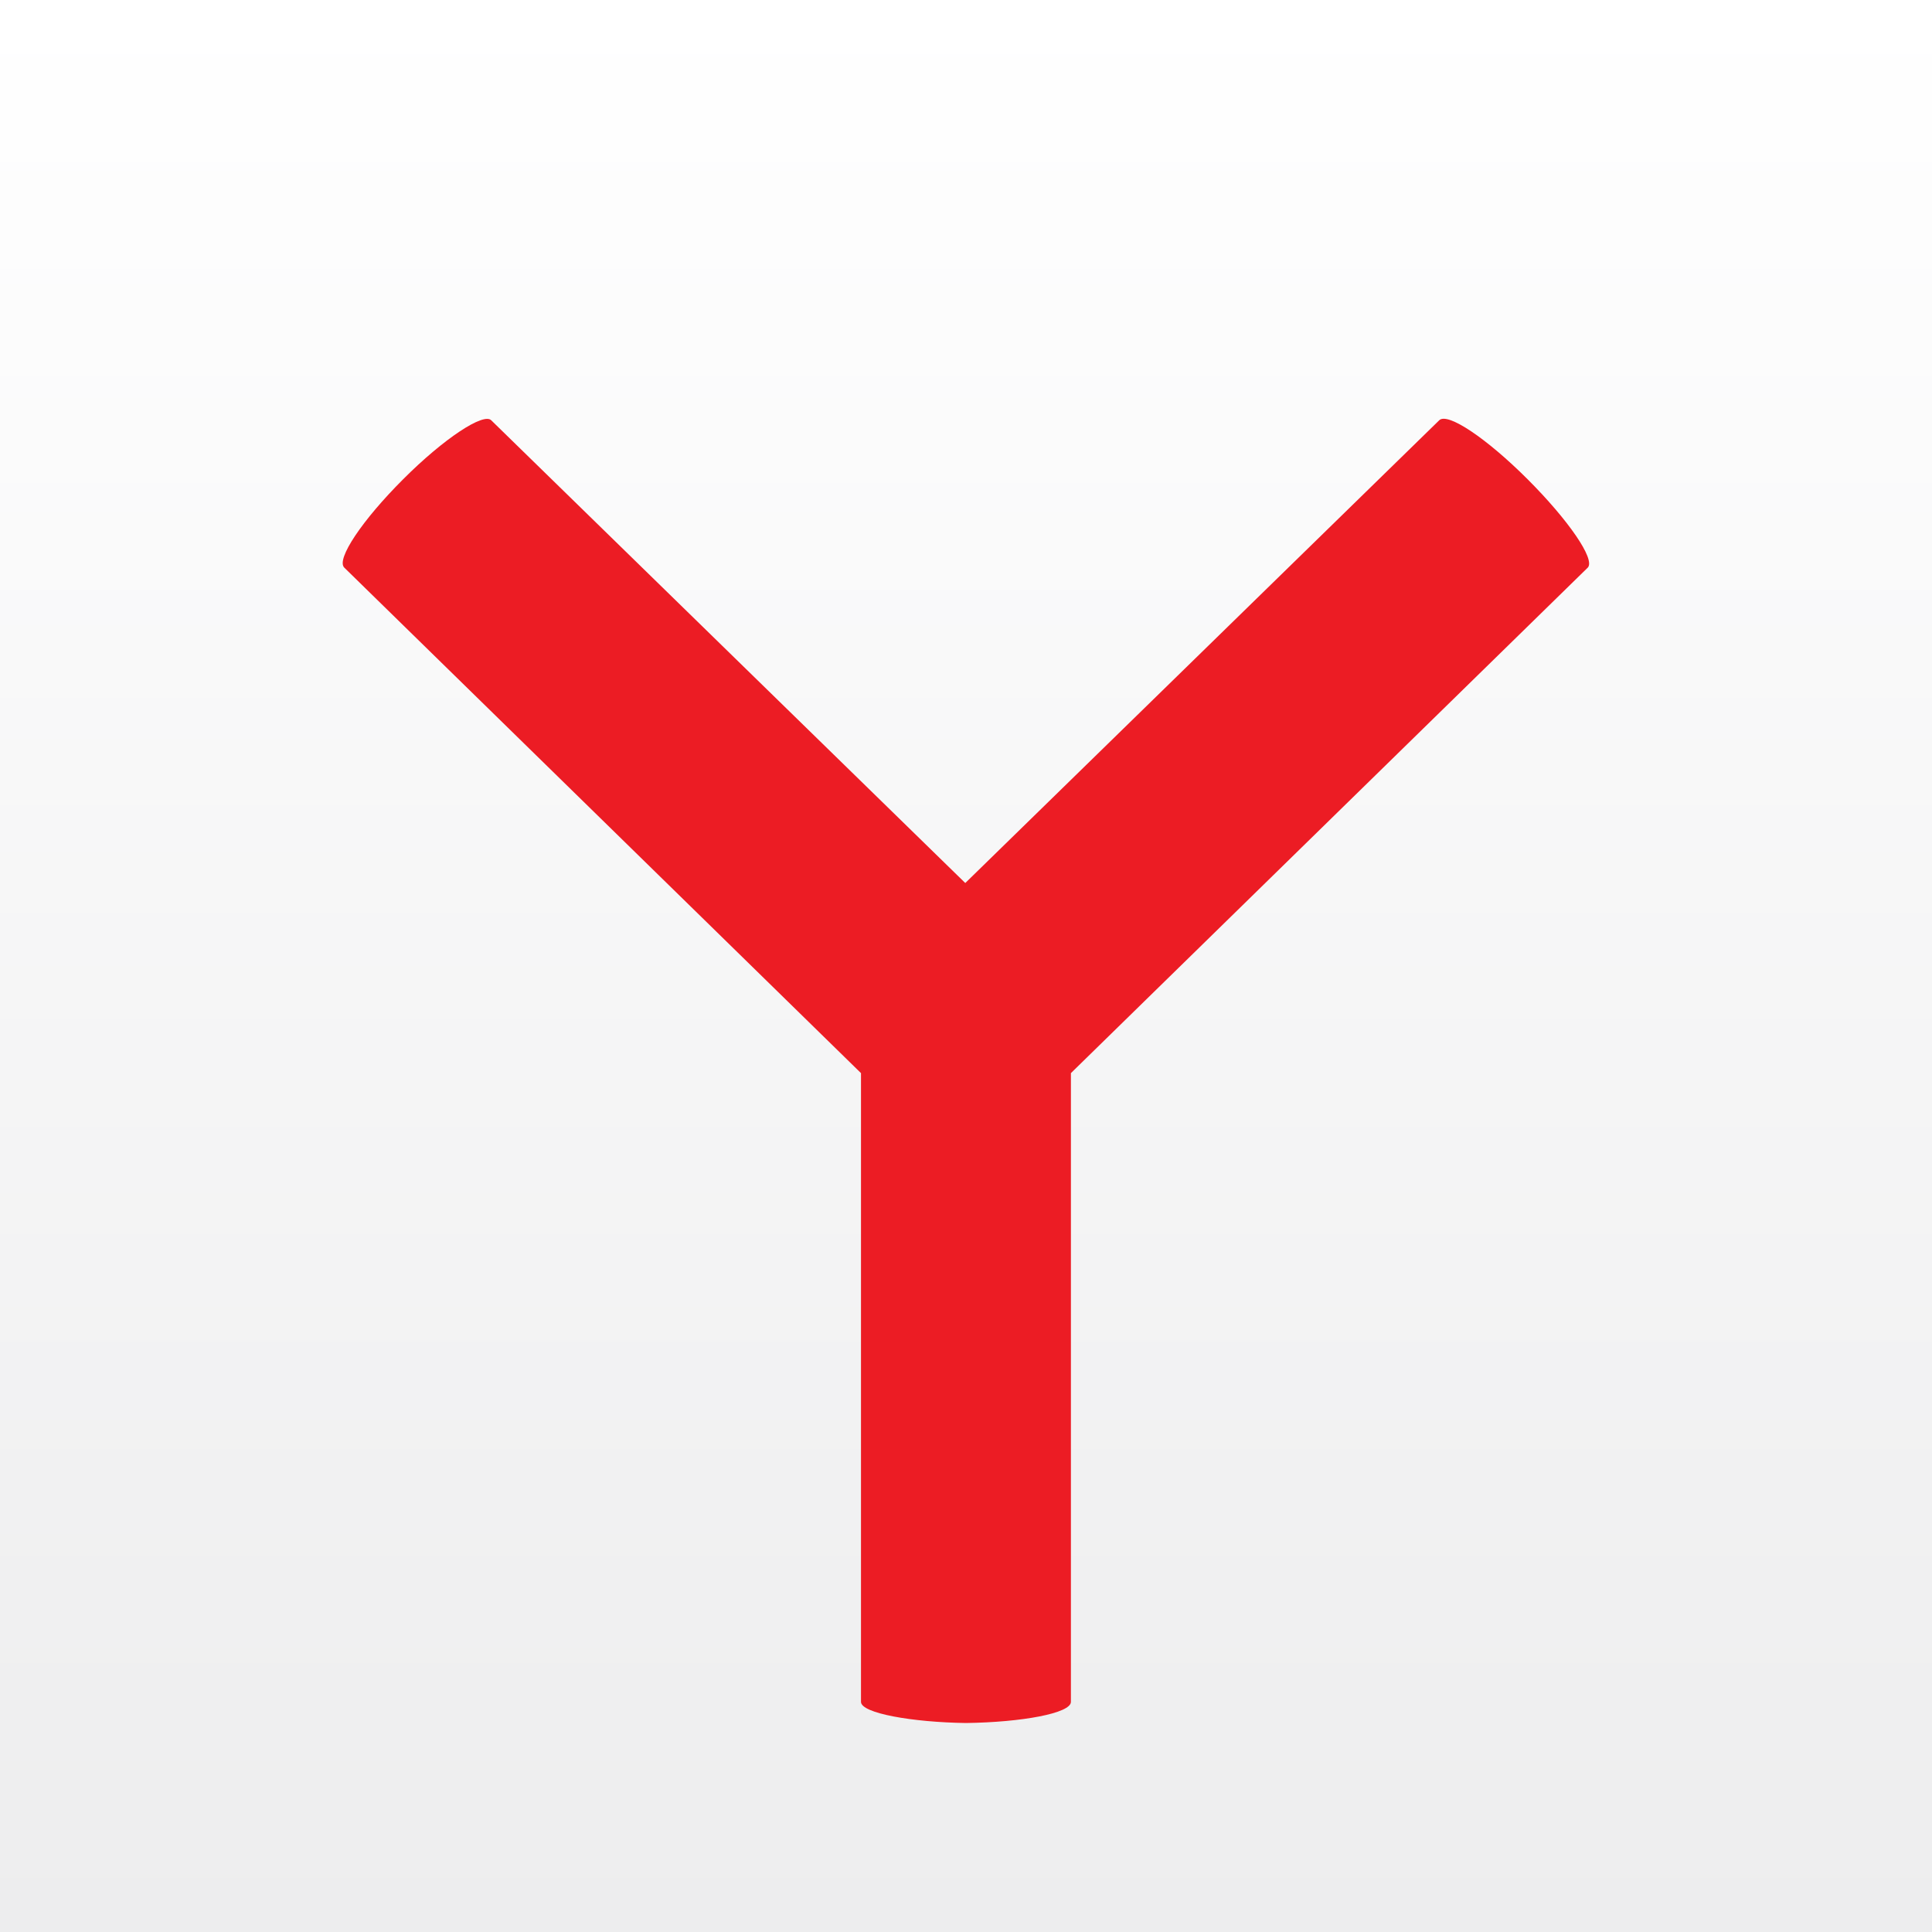
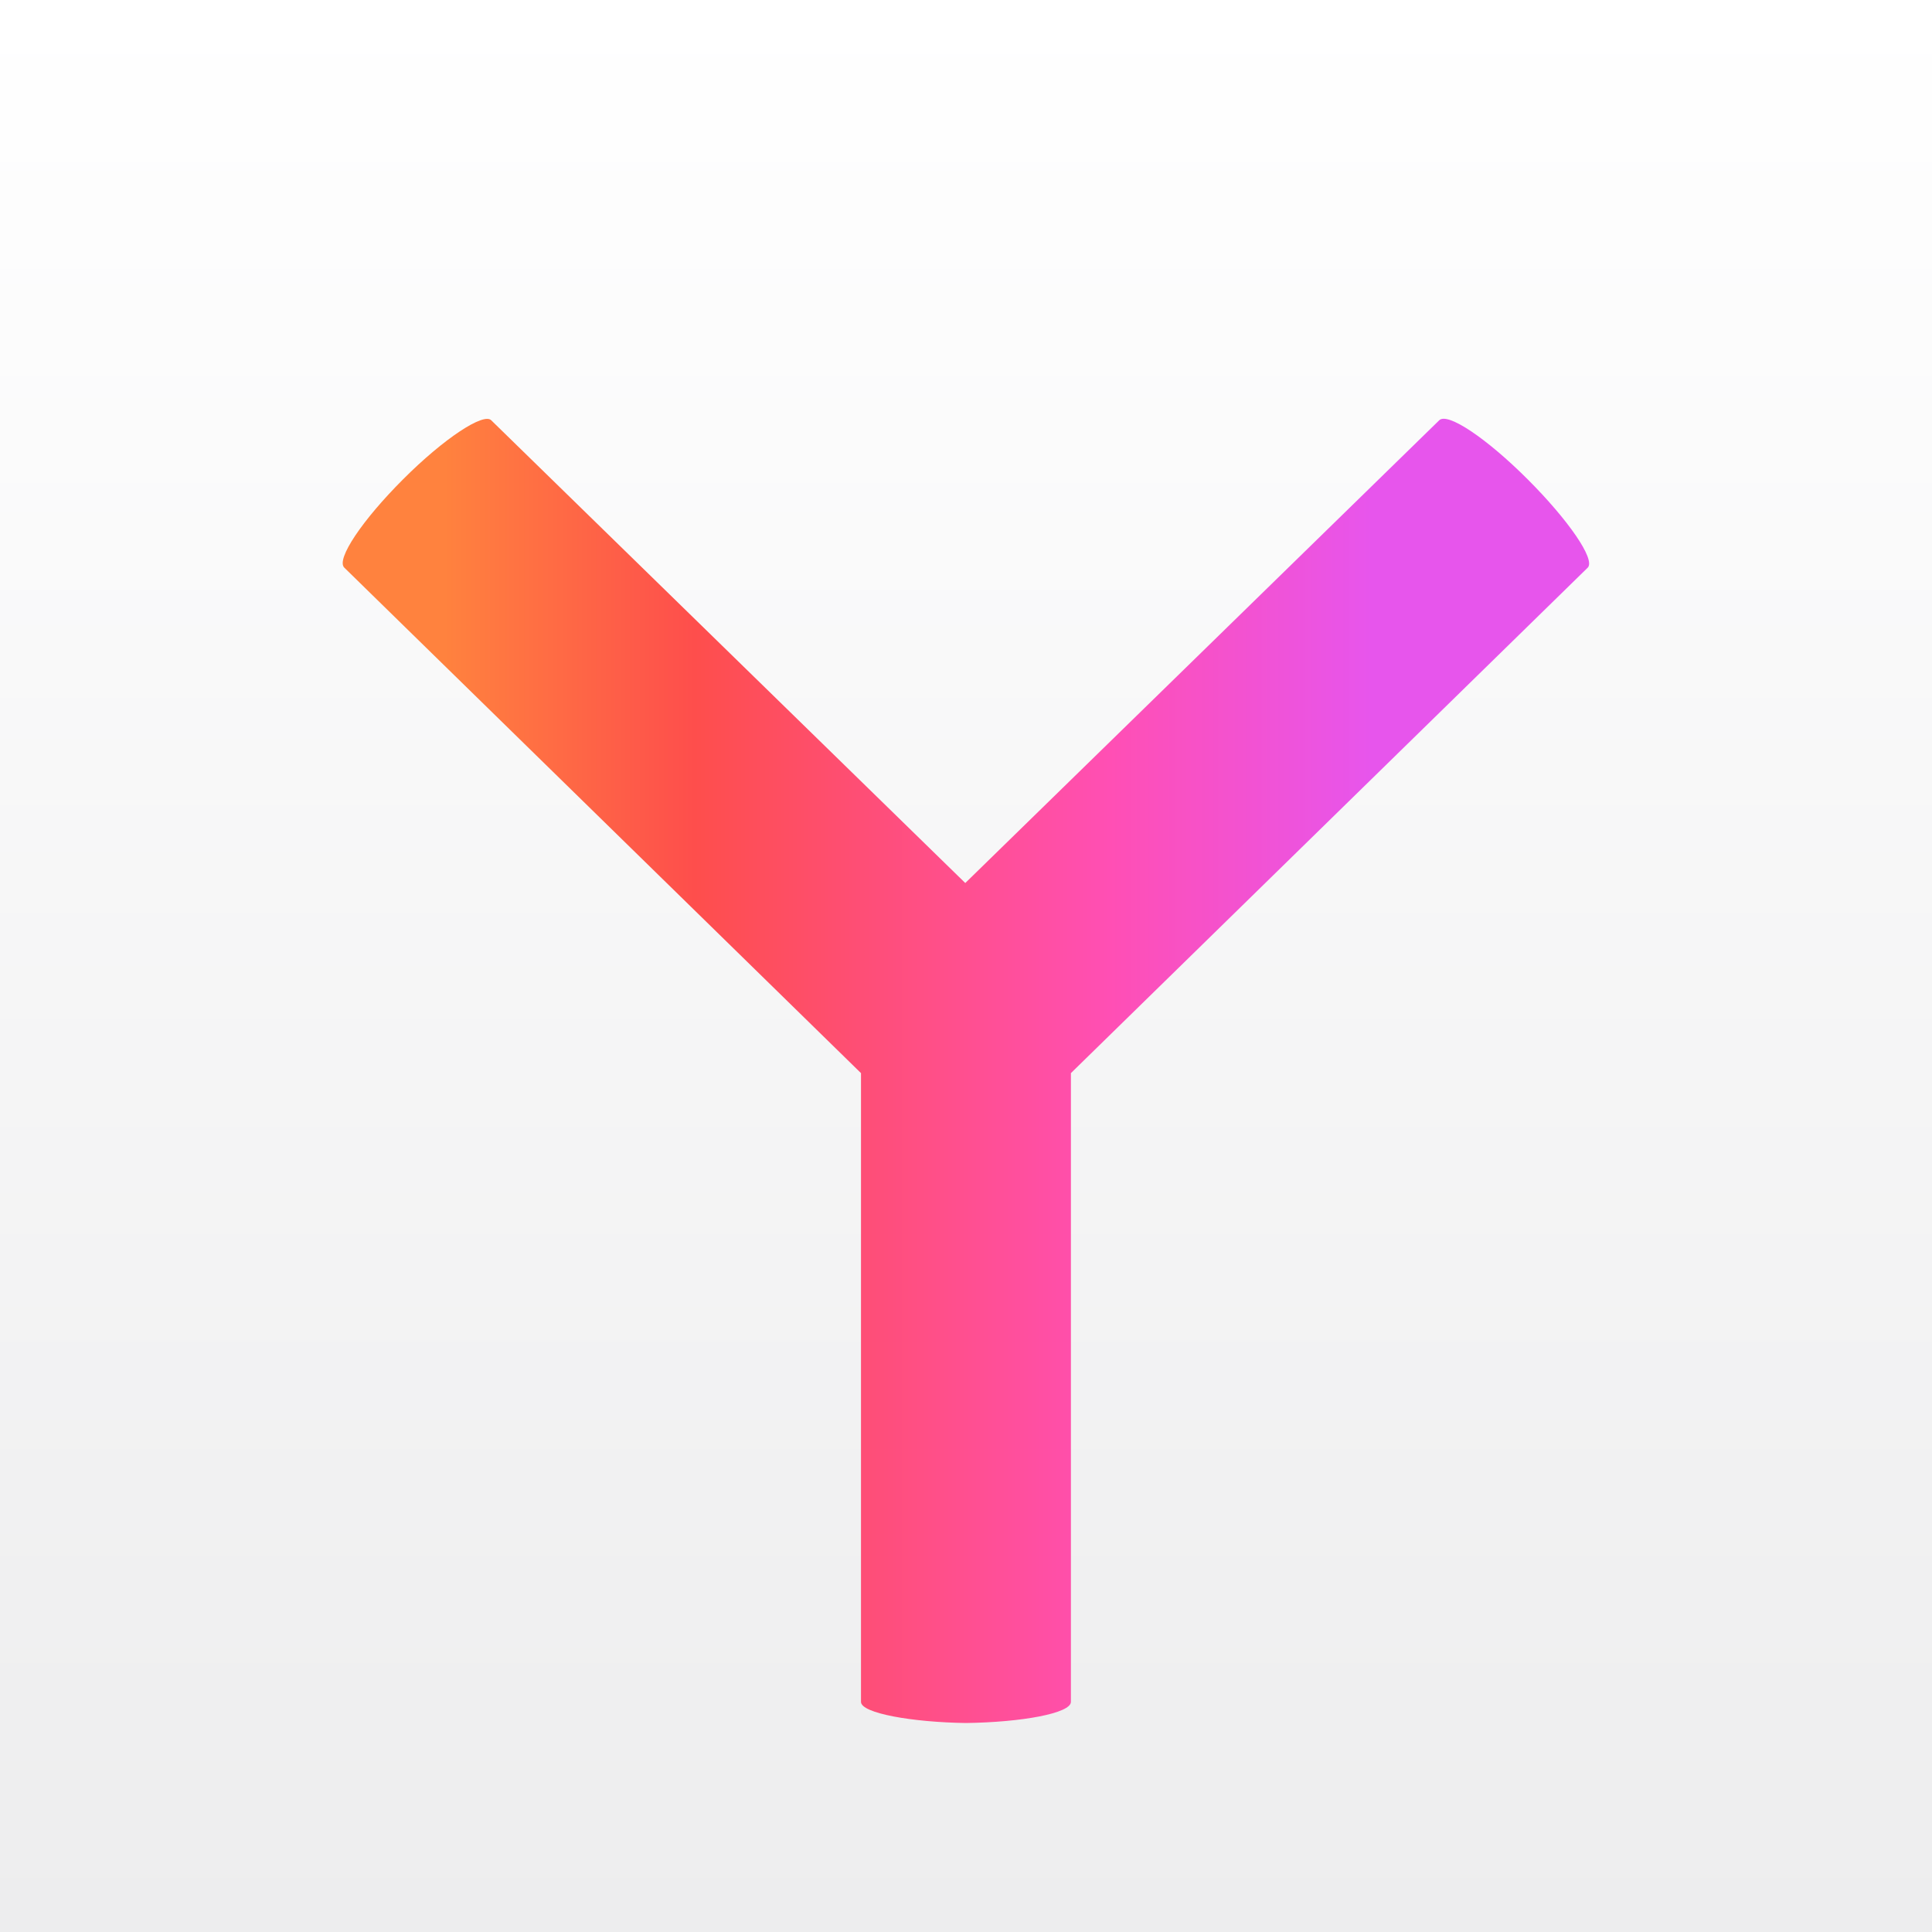
- <svg xmlns="http://www.w3.org/2000/svg" viewBox="0 0 40 40" width="40" height="40" fill="none">
-   <path fill="url(#a)" d="M0 0h40v40H0z" />
-   <path fill="#EC1C24" fill-rule="evenodd" d="M32.875 11.75 22.172 22.218v13.018c0 .235-1.017.422-2.173.437-1.109-.015-2.173-.202-2.173-.437V22.218L7.127 11.751c-.172-.173.375-.985 1.218-1.827.844-.846 1.673-1.391 1.828-1.22l9.812 9.578 9.812-9.58c.173-.173.984.375 1.828 1.218.845.845 1.406 1.657 1.25 1.83" clip-rule="evenodd" />
+ <svg xmlns="http://www.w3.org/2000/svg" width="40" height="40" viewBox="0 0 40 40" fill="none">
+   <g clip-path="url(#clip0_1024_5514)">
+     <path d="M0 0H40V40H0V0Z" fill="url(#paint0_linear_1024_5514)" />
+     <path fill-rule="evenodd" clip-rule="evenodd" d="M32.875 11.75L22.172 22.218V35.236C22.172 35.471 21.155 35.658 19.999 35.673C18.89 35.658 17.826 35.471 17.826 35.236V22.218L7.127 11.751C6.955 11.578 7.502 10.766 8.345 9.924C9.189 9.078 10.018 8.533 10.173 8.704L19.985 18.282L29.797 8.702C29.97 8.529 30.781 9.077 31.625 9.92C32.47 10.765 33.031 11.577 32.875 11.75Z" fill="url(#paint1_linear_1024_5514)" />
+   </g>
  <defs>
-     <linearGradient id="a" x1="20" x2="20" y1="0" y2="40" gradientUnits="userSpaceOnUse">
-       <stop stop-color="#fff" />
+     <linearGradient id="paint0_linear_1024_5514" x1="20" y1="0" x2="20" y2="40" gradientUnits="userSpaceOnUse">
+       <stop stop-color="white" />
      <stop offset="1" stop-color="#EDEDEE" />
    </linearGradient>
+     <linearGradient id="paint1_linear_1024_5514" x1="28.382" y1="33.632" x2="9.187" y2="33.632" gradientUnits="userSpaceOnUse">
+       <stop stop-color="#E755EC" />
+       <stop offset="0.282" stop-color="#FF4FB4" />
+       <stop offset="0.729" stop-color="#FE4E4C" />
+       <stop offset="1" stop-color="#FF823E" />
+     </linearGradient>
+     <clipPath id="clip0_1024_5514">
+       <rect width="40" height="40" fill="white" />
+     </clipPath>
  </defs>
</svg>
